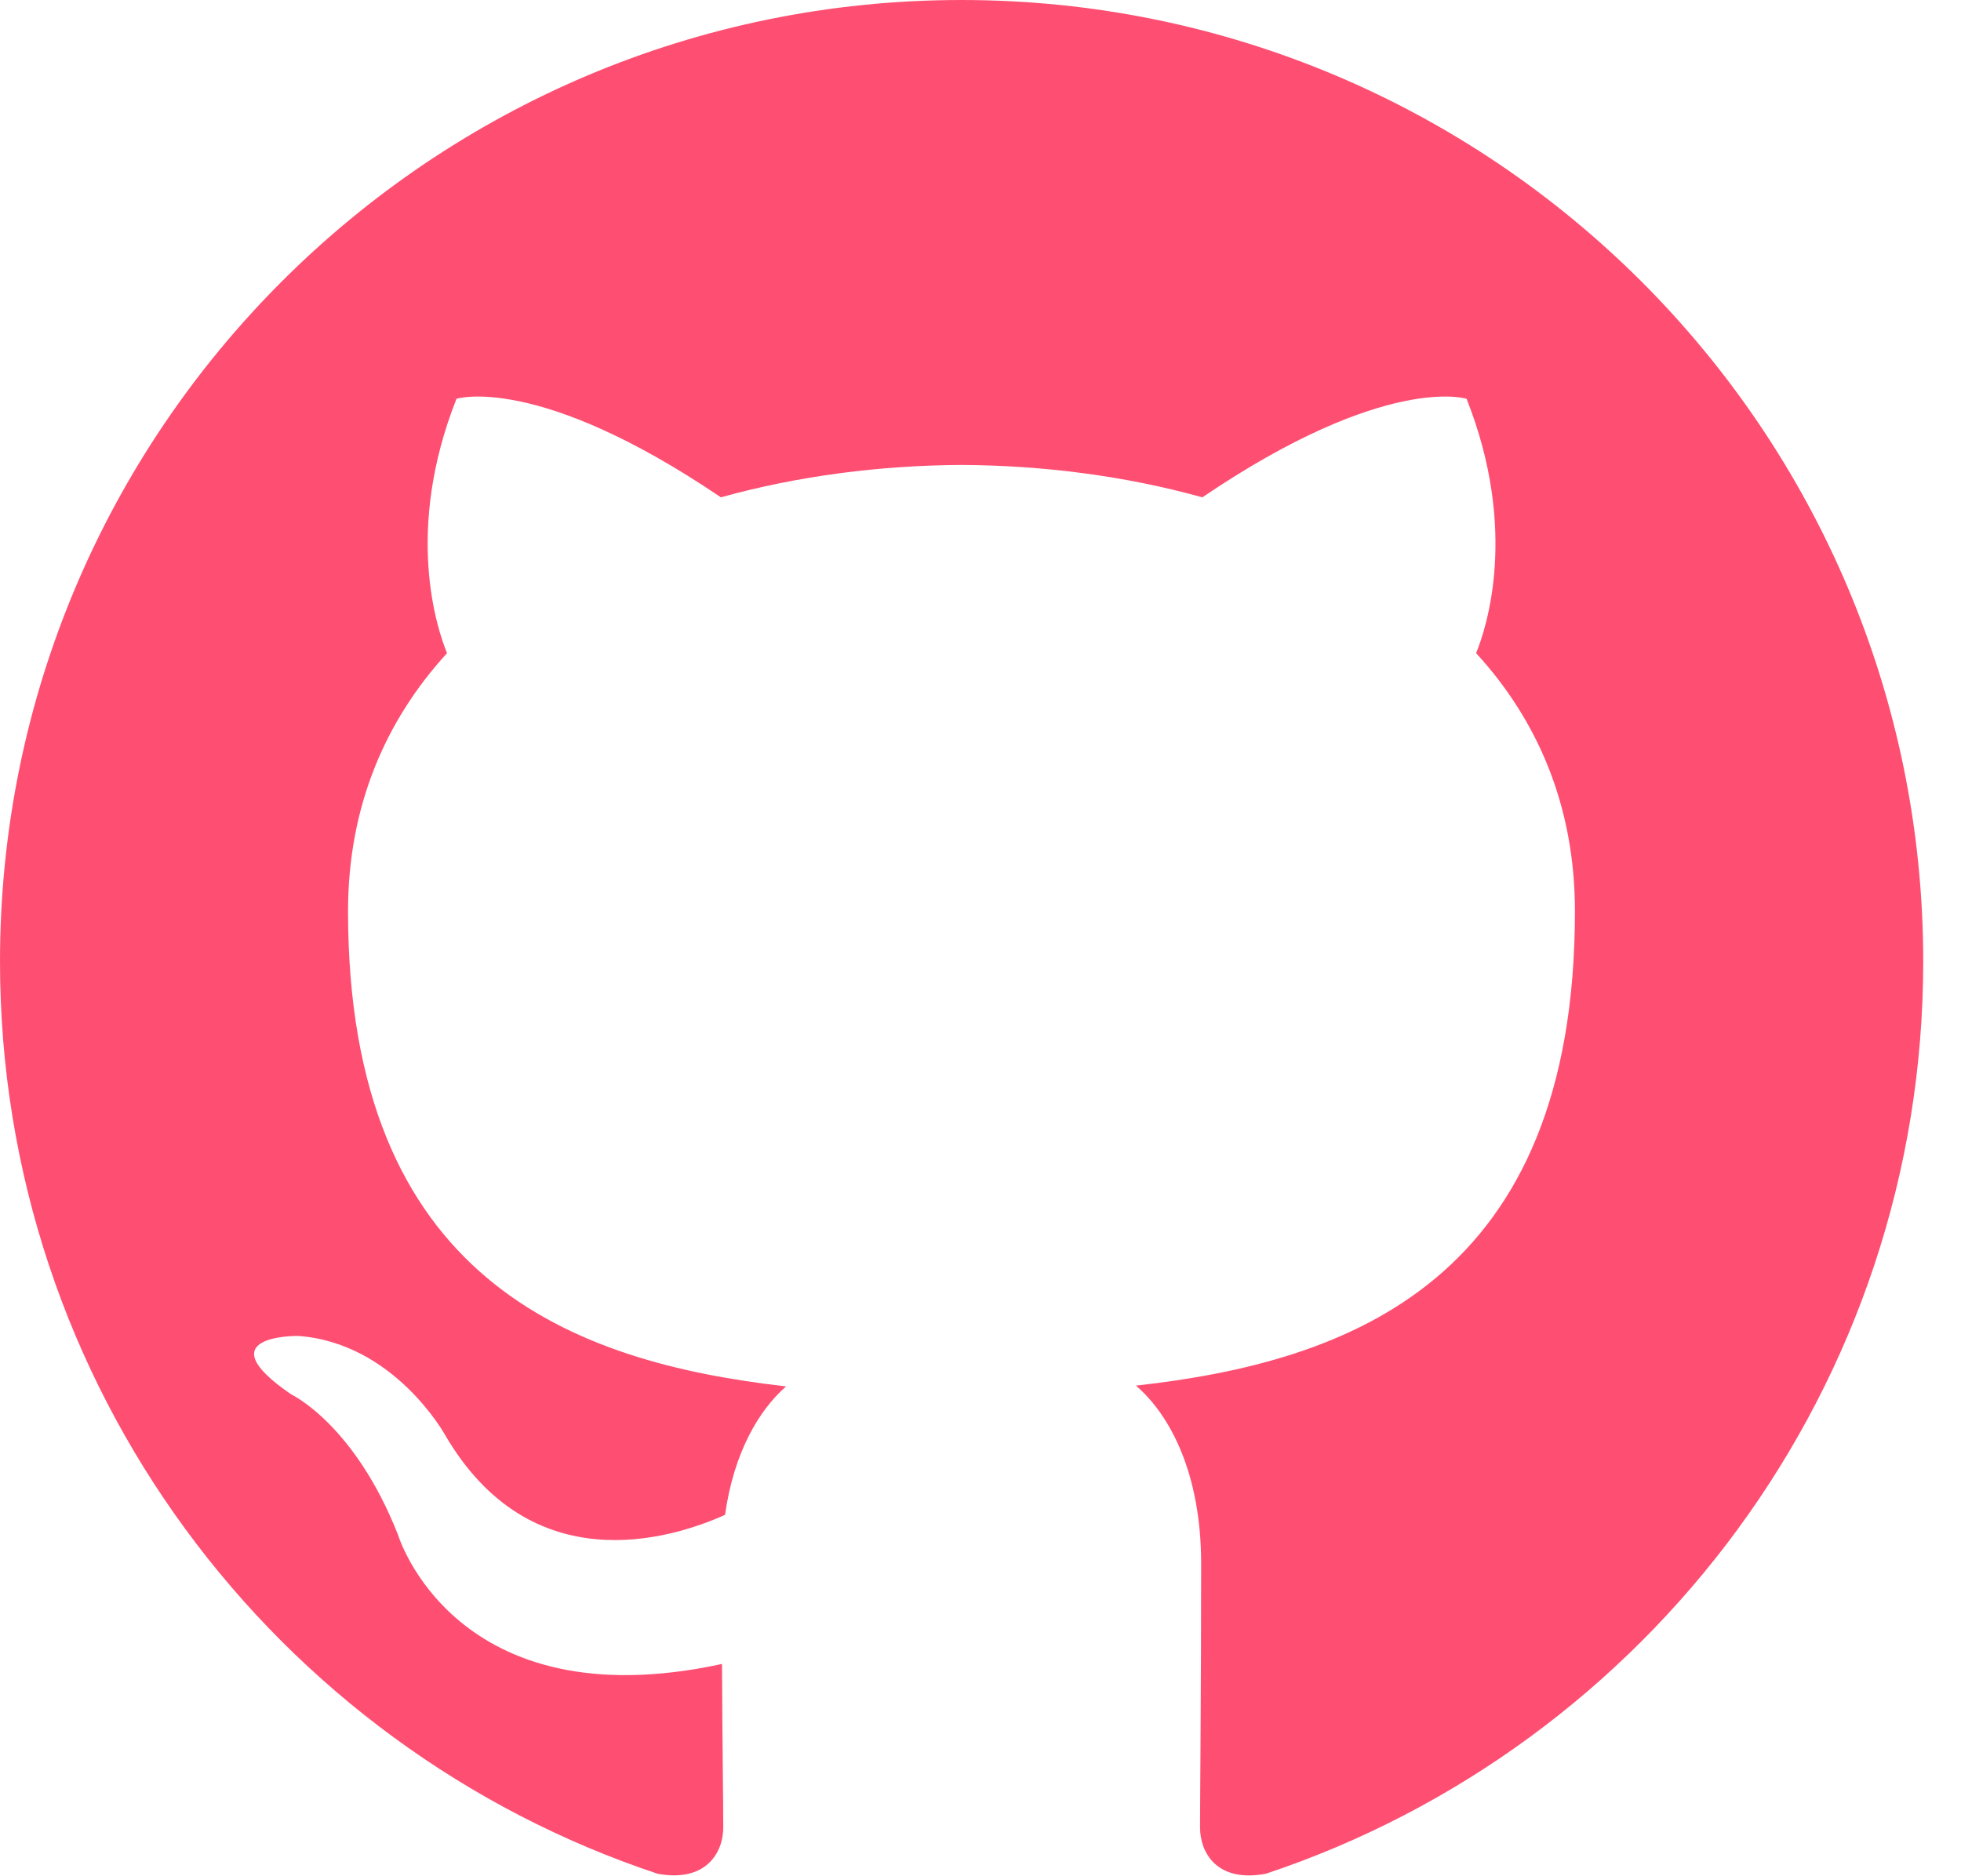
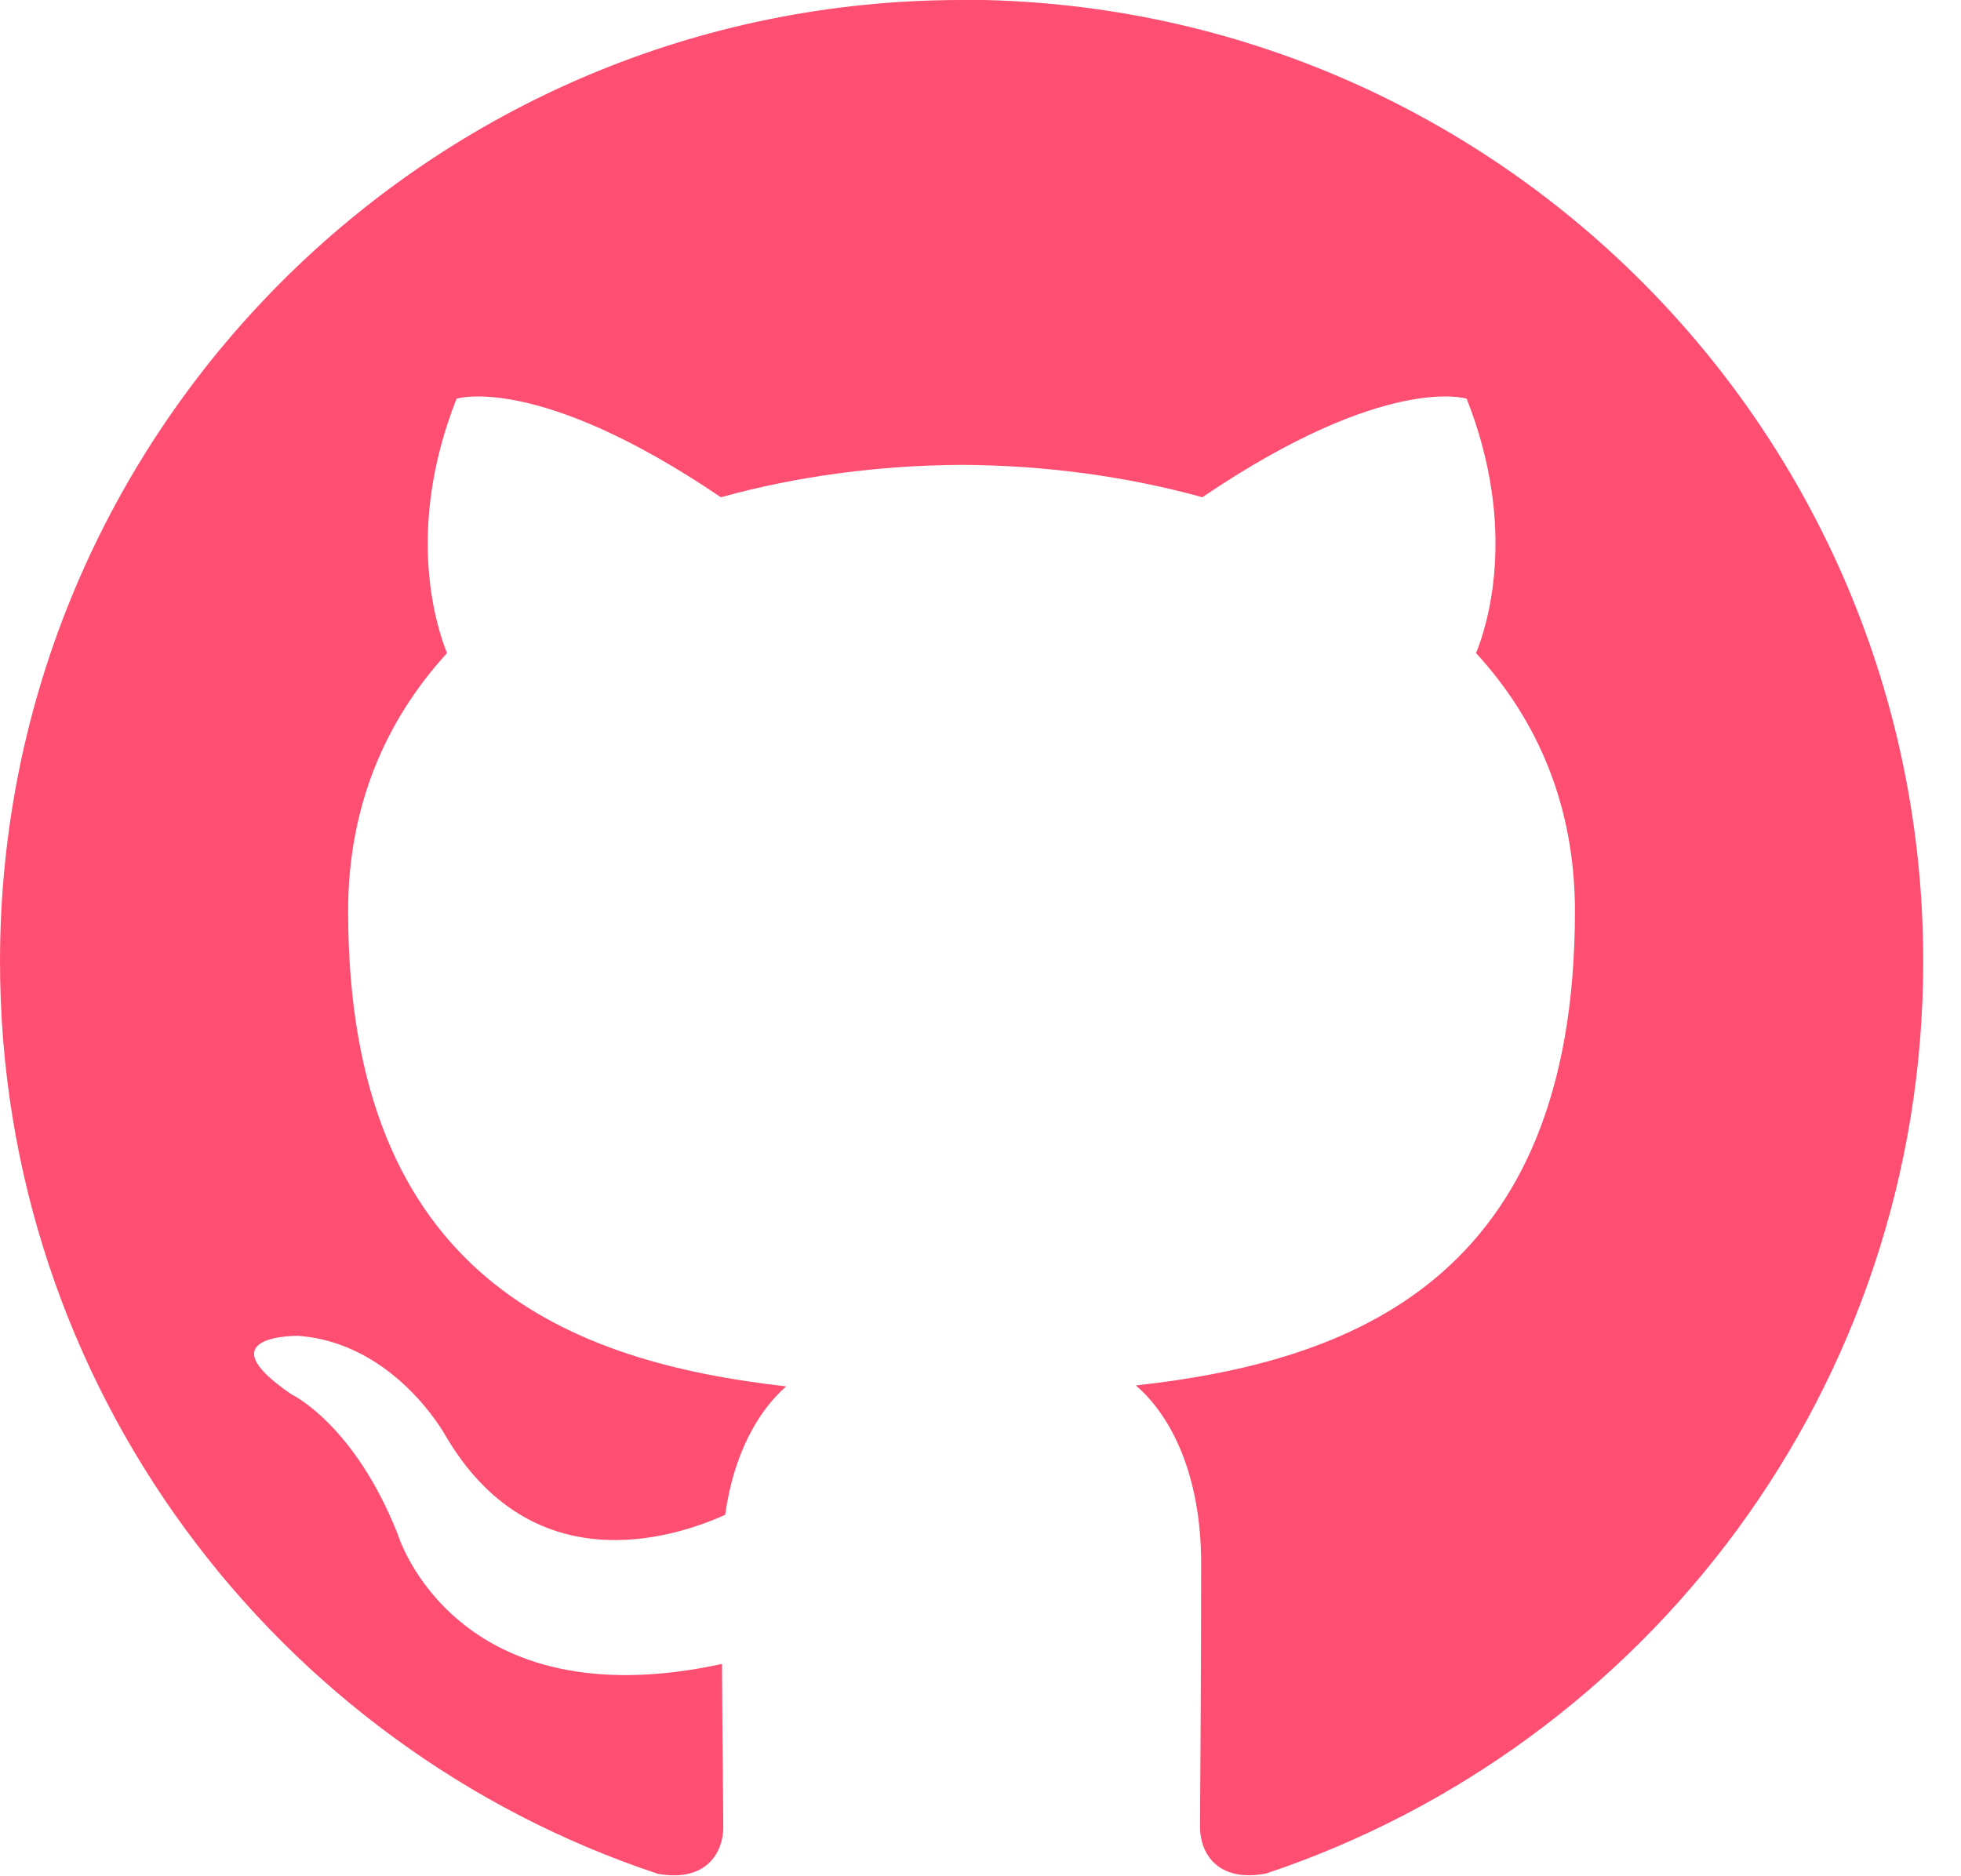
- <svg xmlns="http://www.w3.org/2000/svg" width="23px" height="22px" viewBox="0 0 23 22" version="1.1">
-   <defs />
-   <g id="Page-1" stroke="none" stroke-width="1" fill="none" fill-rule="evenodd">
-     <g id="1-copy-14" transform="translate(-1188, -3169)" fill="#FE4F72">
-       <path d="M1199.277,3169 C1193.05,3169 1188,3174.049 1188,3180.279 C1188,3185.262 1191.231,3189.489 1195.713,3190.98 C1196.277,3191.084 1196.483,3190.736 1196.483,3190.436 C1196.483,3190.169 1196.473,3189.46 1196.468,3188.519 C1193.331,3189.2 1192.669,3187.006 1192.669,3187.006 C1192.156,3185.703 1191.416,3185.357 1191.416,3185.357 C1190.392,3184.657 1191.494,3184.671 1191.494,3184.671 C1192.626,3184.751 1193.221,3185.834 1193.221,3185.834 C1194.227,3187.557 1195.861,3187.059 1196.504,3186.77 C1196.606,3186.042 1196.898,3185.545 1197.22,3185.263 C1194.715,3184.979 1192.082,3184.011 1192.082,3179.689 C1192.082,3178.458 1192.522,3177.45 1193.243,3176.662 C1193.127,3176.377 1192.74,3175.23 1193.354,3173.678 C1193.354,3173.678 1194.301,3173.374 1196.455,3174.834 C1197.355,3174.583 1198.32,3174.459 1199.279,3174.454 C1200.237,3174.459 1201.201,3174.583 1202.102,3174.834 C1204.255,3173.374 1205.201,3173.678 1205.201,3173.678 C1205.816,3175.23 1205.429,3176.377 1205.313,3176.662 C1206.036,3177.45 1206.472,3178.458 1206.472,3179.689 C1206.472,3184.022 1203.835,3184.975 1201.323,3185.254 C1201.728,3185.602 1202.088,3186.291 1202.088,3187.343 C1202.088,3188.85 1202.075,3190.067 1202.075,3190.436 C1202.075,3190.738 1202.278,3191.089 1202.85,3190.979 C1207.328,3189.484 1210.557,3185.26 1210.557,3180.279 C1210.557,3174.049 1205.507,3169 1199.277,3169" id="Fill-3" />
-     </g>
-   </g>
+ <svg xmlns="http://www.w3.org/2000/svg" width="23" height="22" viewBox="0 0 23 22">
+   <path d="M11.277 0C5.05 0 0 5.05 0 11.28c0 4.982 3.23 9.21 7.713 10.7.564.104.77-.244.77-.544 0-.267-.01-.976-.015-1.917-3.137.68-3.8-1.514-3.8-1.514-.512-1.303-1.252-1.65-1.252-1.65-1.024-.7.078-.685.078-.685 1.132.08 1.727 1.164 1.727 1.164 1.007 1.723 2.64 1.225 3.284.936.102-.728.394-1.225.716-1.507-2.505-.284-5.138-1.252-5.138-5.574 0-1.232.44-2.24 1.16-3.028-.115-.285-.502-1.432.112-2.984 0 0 .947-.304 3.1 1.156.9-.25 1.866-.375 2.825-.38.957.005 1.92.13 2.822.38 2.153-1.46 3.1-1.156 3.1-1.156.614 1.552.227 2.7.11 2.984.724.788 1.16 1.796 1.16 3.027 0 4.332-2.637 5.285-5.15 5.564.406.348.766 1.037.766 2.09 0 1.506-.013 2.723-.013 3.092 0 .302.203.653.775.543 4.478-1.496 7.707-5.72 7.707-10.7 0-6.23-5.05-11.28-11.28-11.28" fill="#FE4F72" fill-rule="evenodd" />
</svg>
